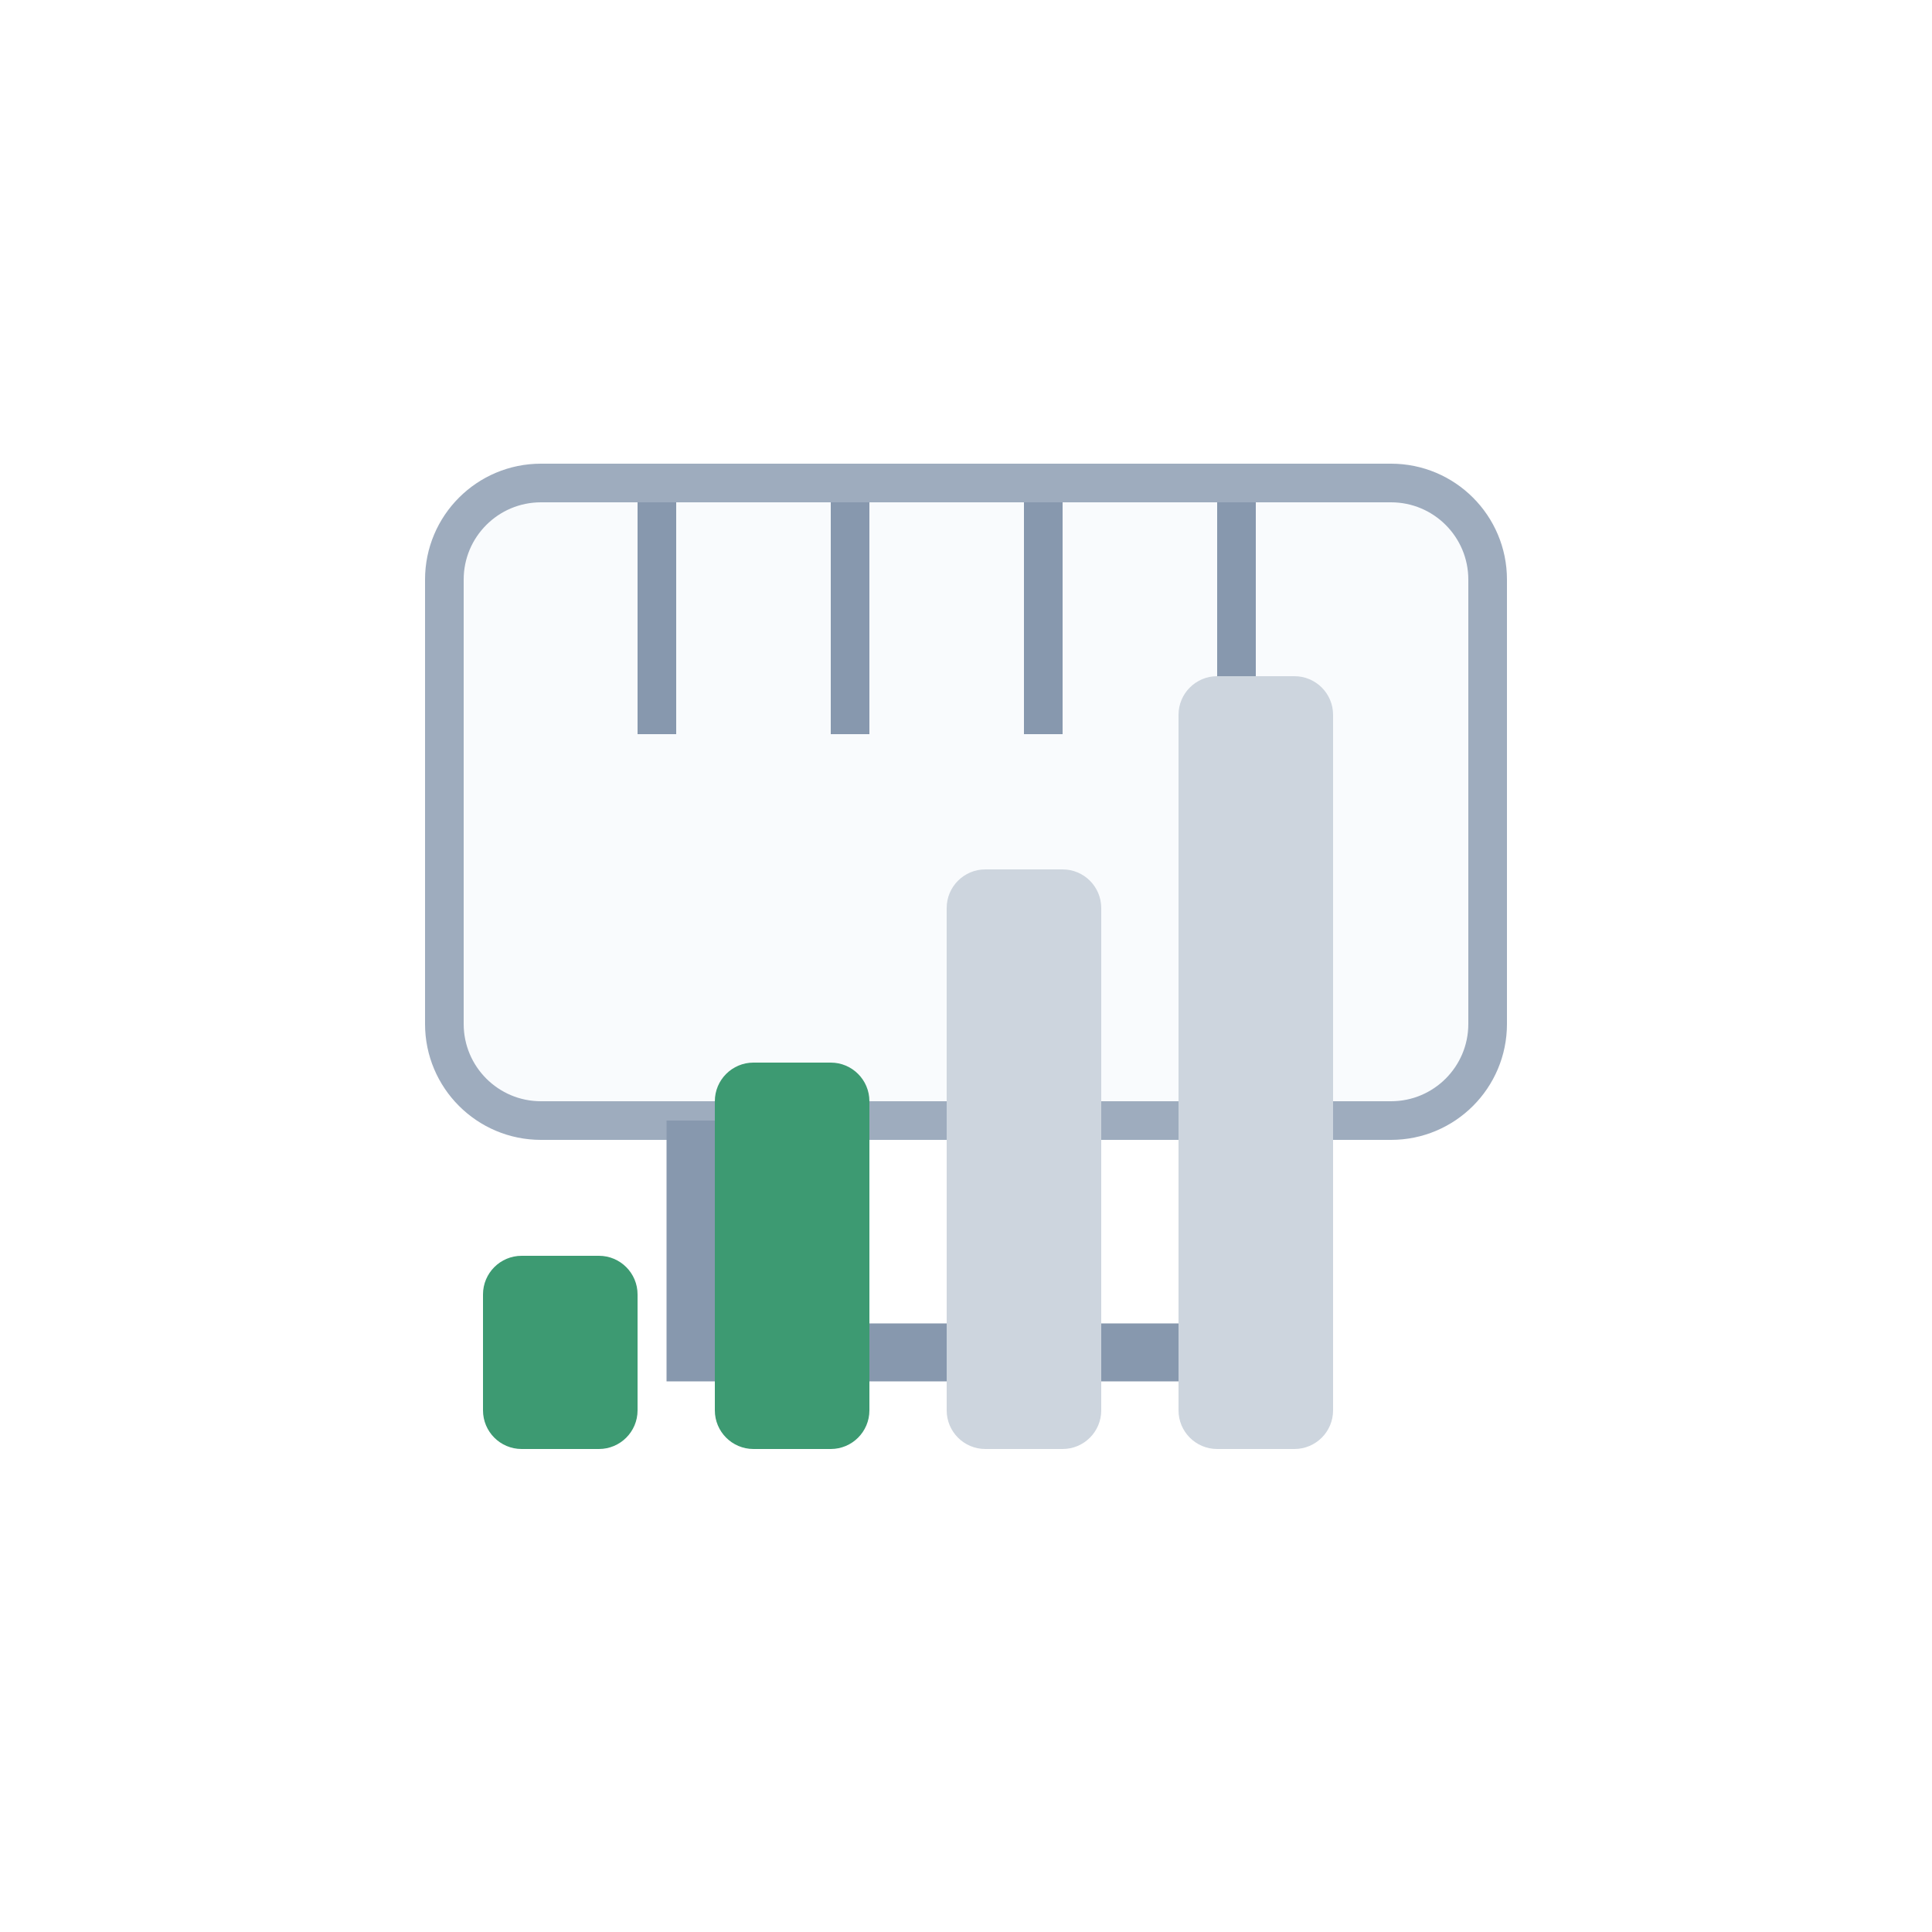
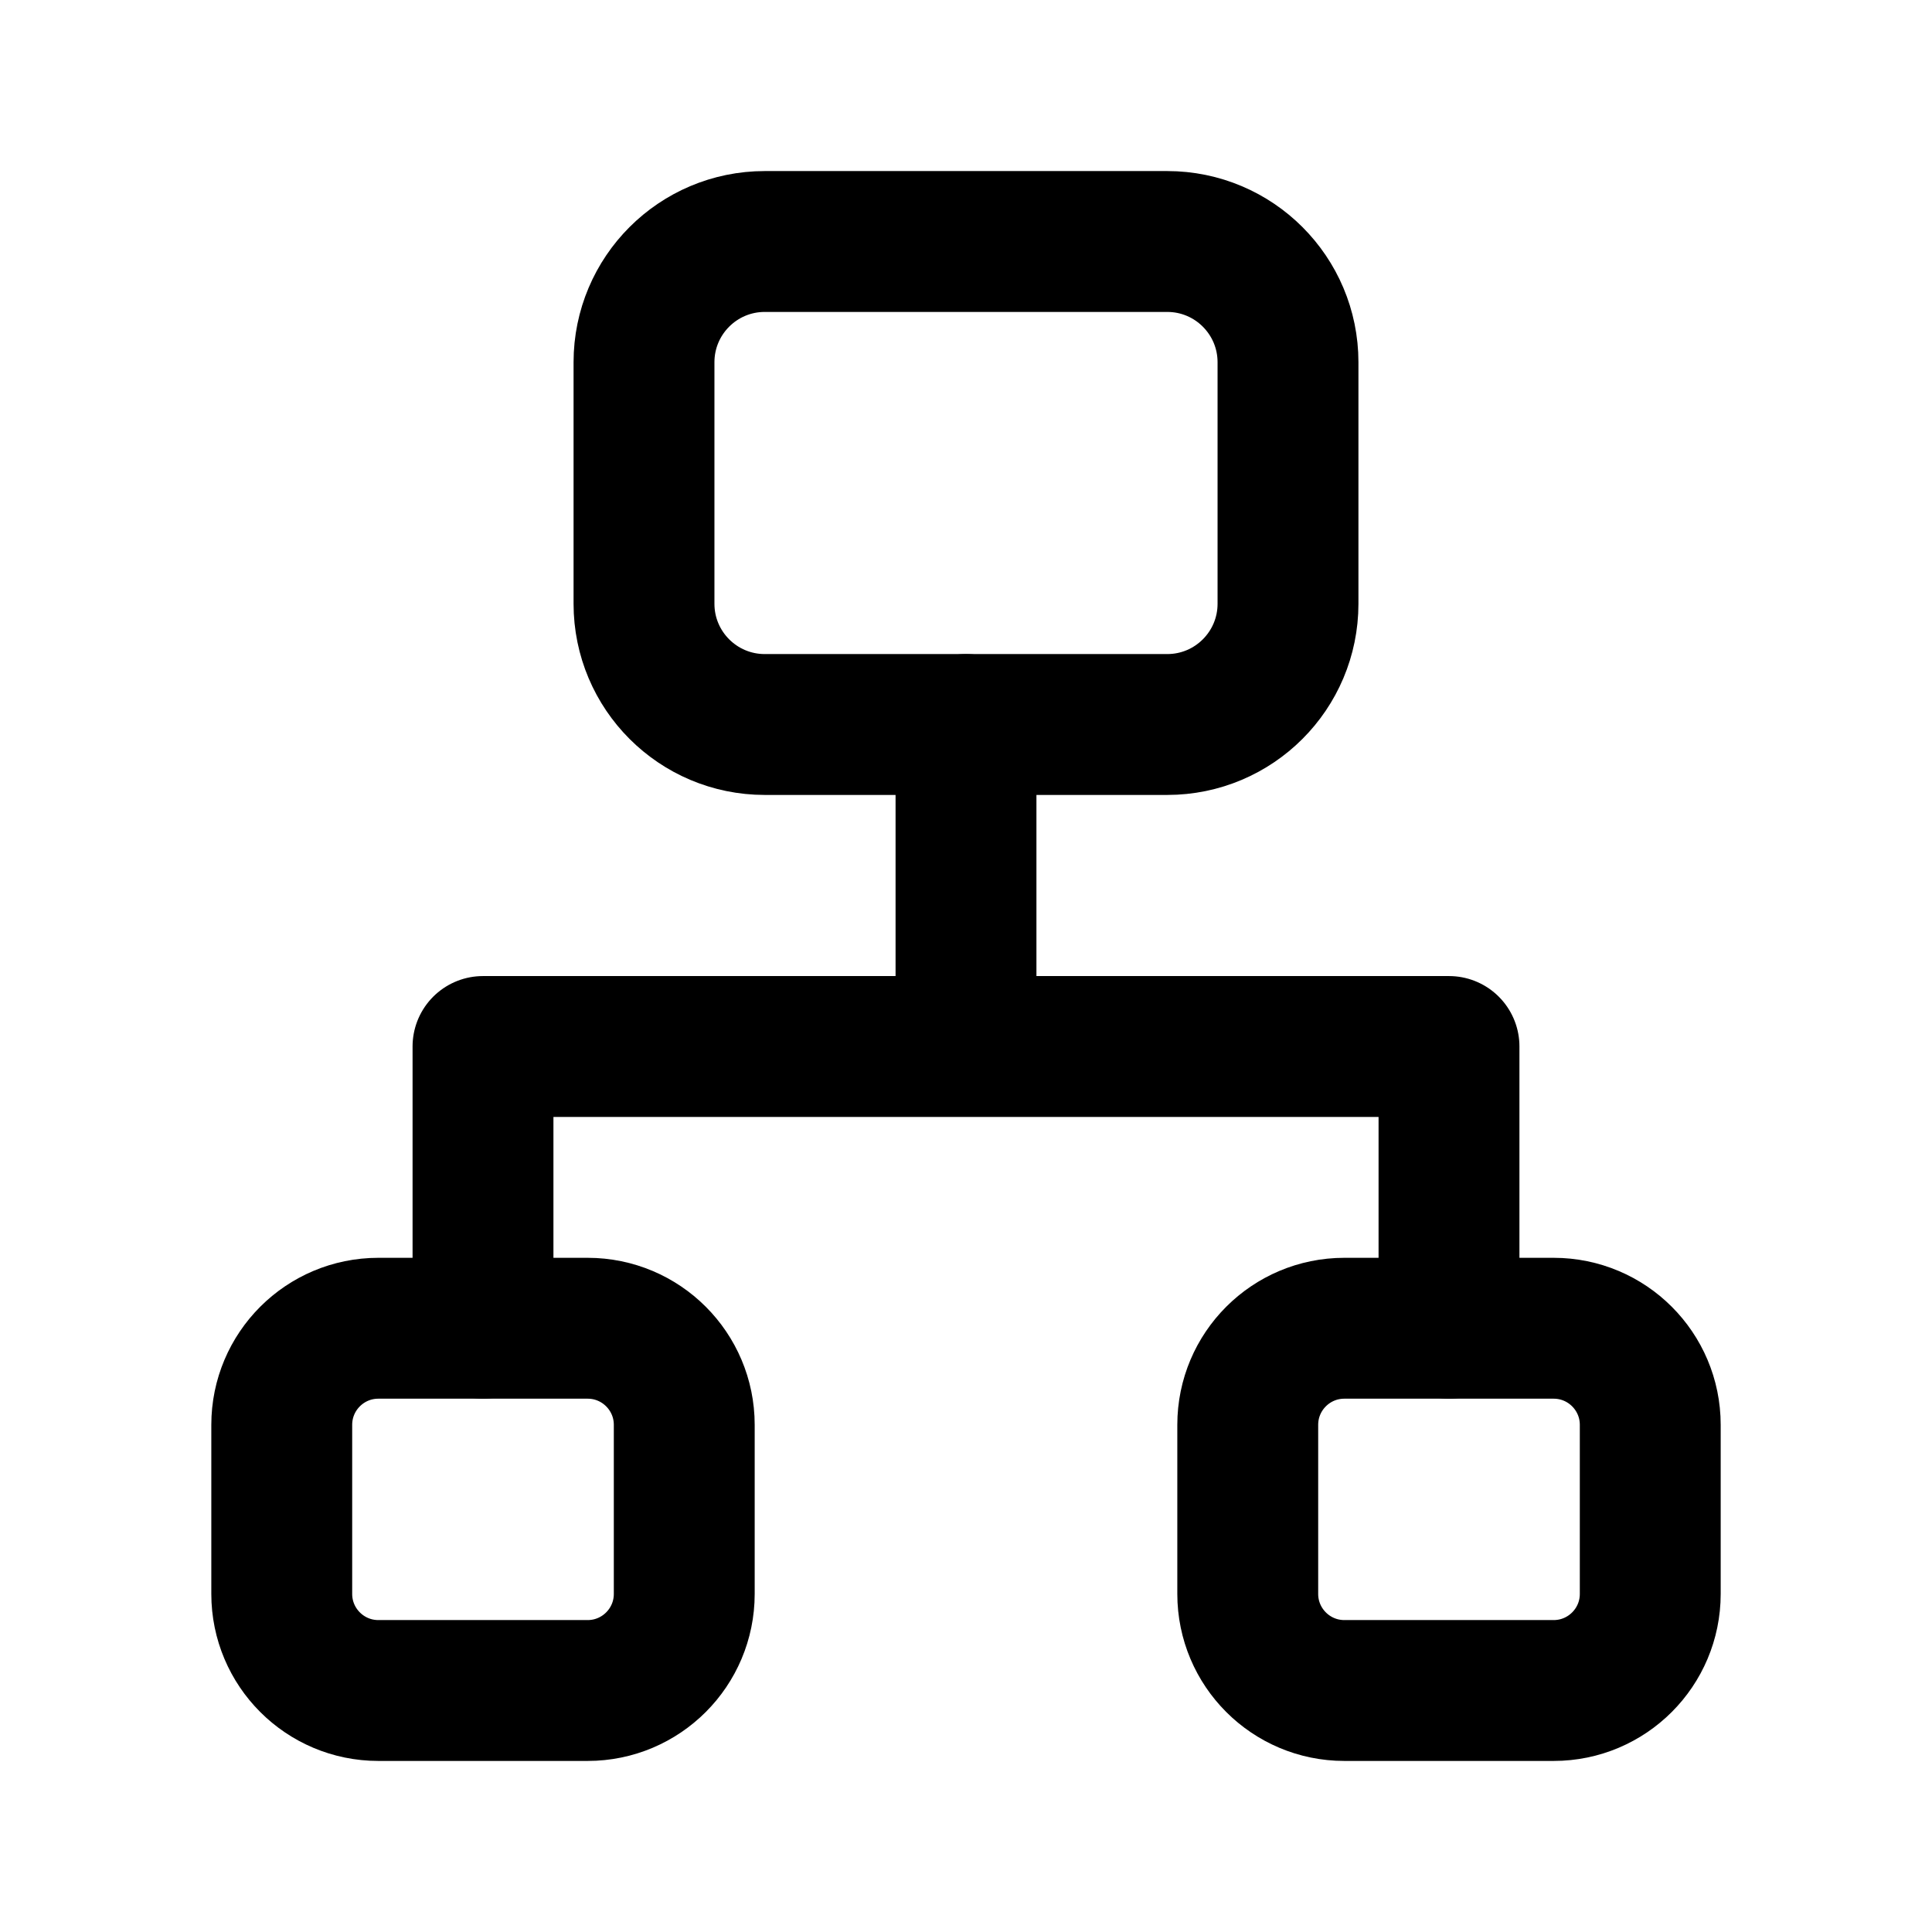
- <svg xmlns="http://www.w3.org/2000/svg" width="512" height="512" viewBox="0 0 100 100" role="img" aria-label="Ethernet moyen">
-   <defs>
-     <linearGradient id="silver" x1="0" y1="0" x2="0" y2="1">
-       <stop offset="0" stop-color="#FFFFFF" />
-       <stop offset="1" stop-color="#DDE3EA" />
-     </linearGradient>
-     <linearGradient id="blue" x1="0" y1="0" x2="0" y2="1">
-       <stop offset="0" stop-color="#8BD0FF" />
-       <stop offset="1" stop-color="#3687DB" />
-     </linearGradient>
-     <linearGradient id="green" x1="0" y1="0" x2="0" y2="1">
-       <stop offset="0" stop-color="#B9F27B" />
-       <stop offset="1" stop-color="#4CAF62" />
-     </linearGradient>
-     <linearGradient id="yellow" x1="0" y1="0" x2="0" y2="1">
-       <stop offset="0" stop-color="#FFE58B" />
-       <stop offset="1" stop-color="#E6A51A" />
-     </linearGradient>
-     <linearGradient id="red" x1="0" y1="0" x2="0" y2="1">
-       <stop offset="0" stop-color="#FF8989" />
-       <stop offset="1" stop-color="#D94150" />
-     </linearGradient>
-     <linearGradient id="purple" x1="0" y1="0" x2="0" y2="1">
-       <stop offset="0" stop-color="#E9C6FF" />
-       <stop offset="1" stop-color="#9254CB" />
-     </linearGradient>
-     <linearGradient id="dark" x1="0" y1="0" x2="0" y2="1">
-       <stop offset="0" stop-color="#56616D" />
-       <stop offset="1" stop-color="#202833" />
-     </linearGradient>
-   </defs>
-   <g>
-     <rect x="23" y="25" width="54" height="33" rx="5" fill="#F9FBFD" stroke="#9EACBE" stroke-width="2" />
-     <path d="M34 26v12m10-12v12m10-12v12m10-12v12" stroke="#8798AE" stroke-width="2" />
-     <path d="M36 58v12h28V58" fill="none" stroke="#8798AE" stroke-width="3" />
-     <rect x="25" y="65" width="8" height="10" rx="2" fill="#3D9A72" />
-     <rect x="37" y="55" width="8" height="20" rx="2" fill="#3D9A72" />
-     <rect x="49" y="45" width="8" height="30" rx="2" fill="#CDD5DE" />
-     <rect x="61" y="35" width="8" height="40" rx="2" fill="#CDD5DE" />
+ <svg xmlns="http://www.w3.org/2000/svg" width="24" height="24" viewBox="0 0 24 24">
+   <g fill="none" stroke="#000" stroke-width="1.75" stroke-linecap="round" stroke-linejoin="round">
+     <rect x="8" y="3" width="8" height="6" rx="1.5" />
+     <path d="M12 9v4M6 13h12M6 13v3.5M18 13v3.5" />
+     <rect x="3.5" y="16.5" width="5" height="4.5" rx="1.2" />
+     <rect x="15.5" y="16.5" width="5" height="4.5" rx="1.2" />
  </g>
</svg>
